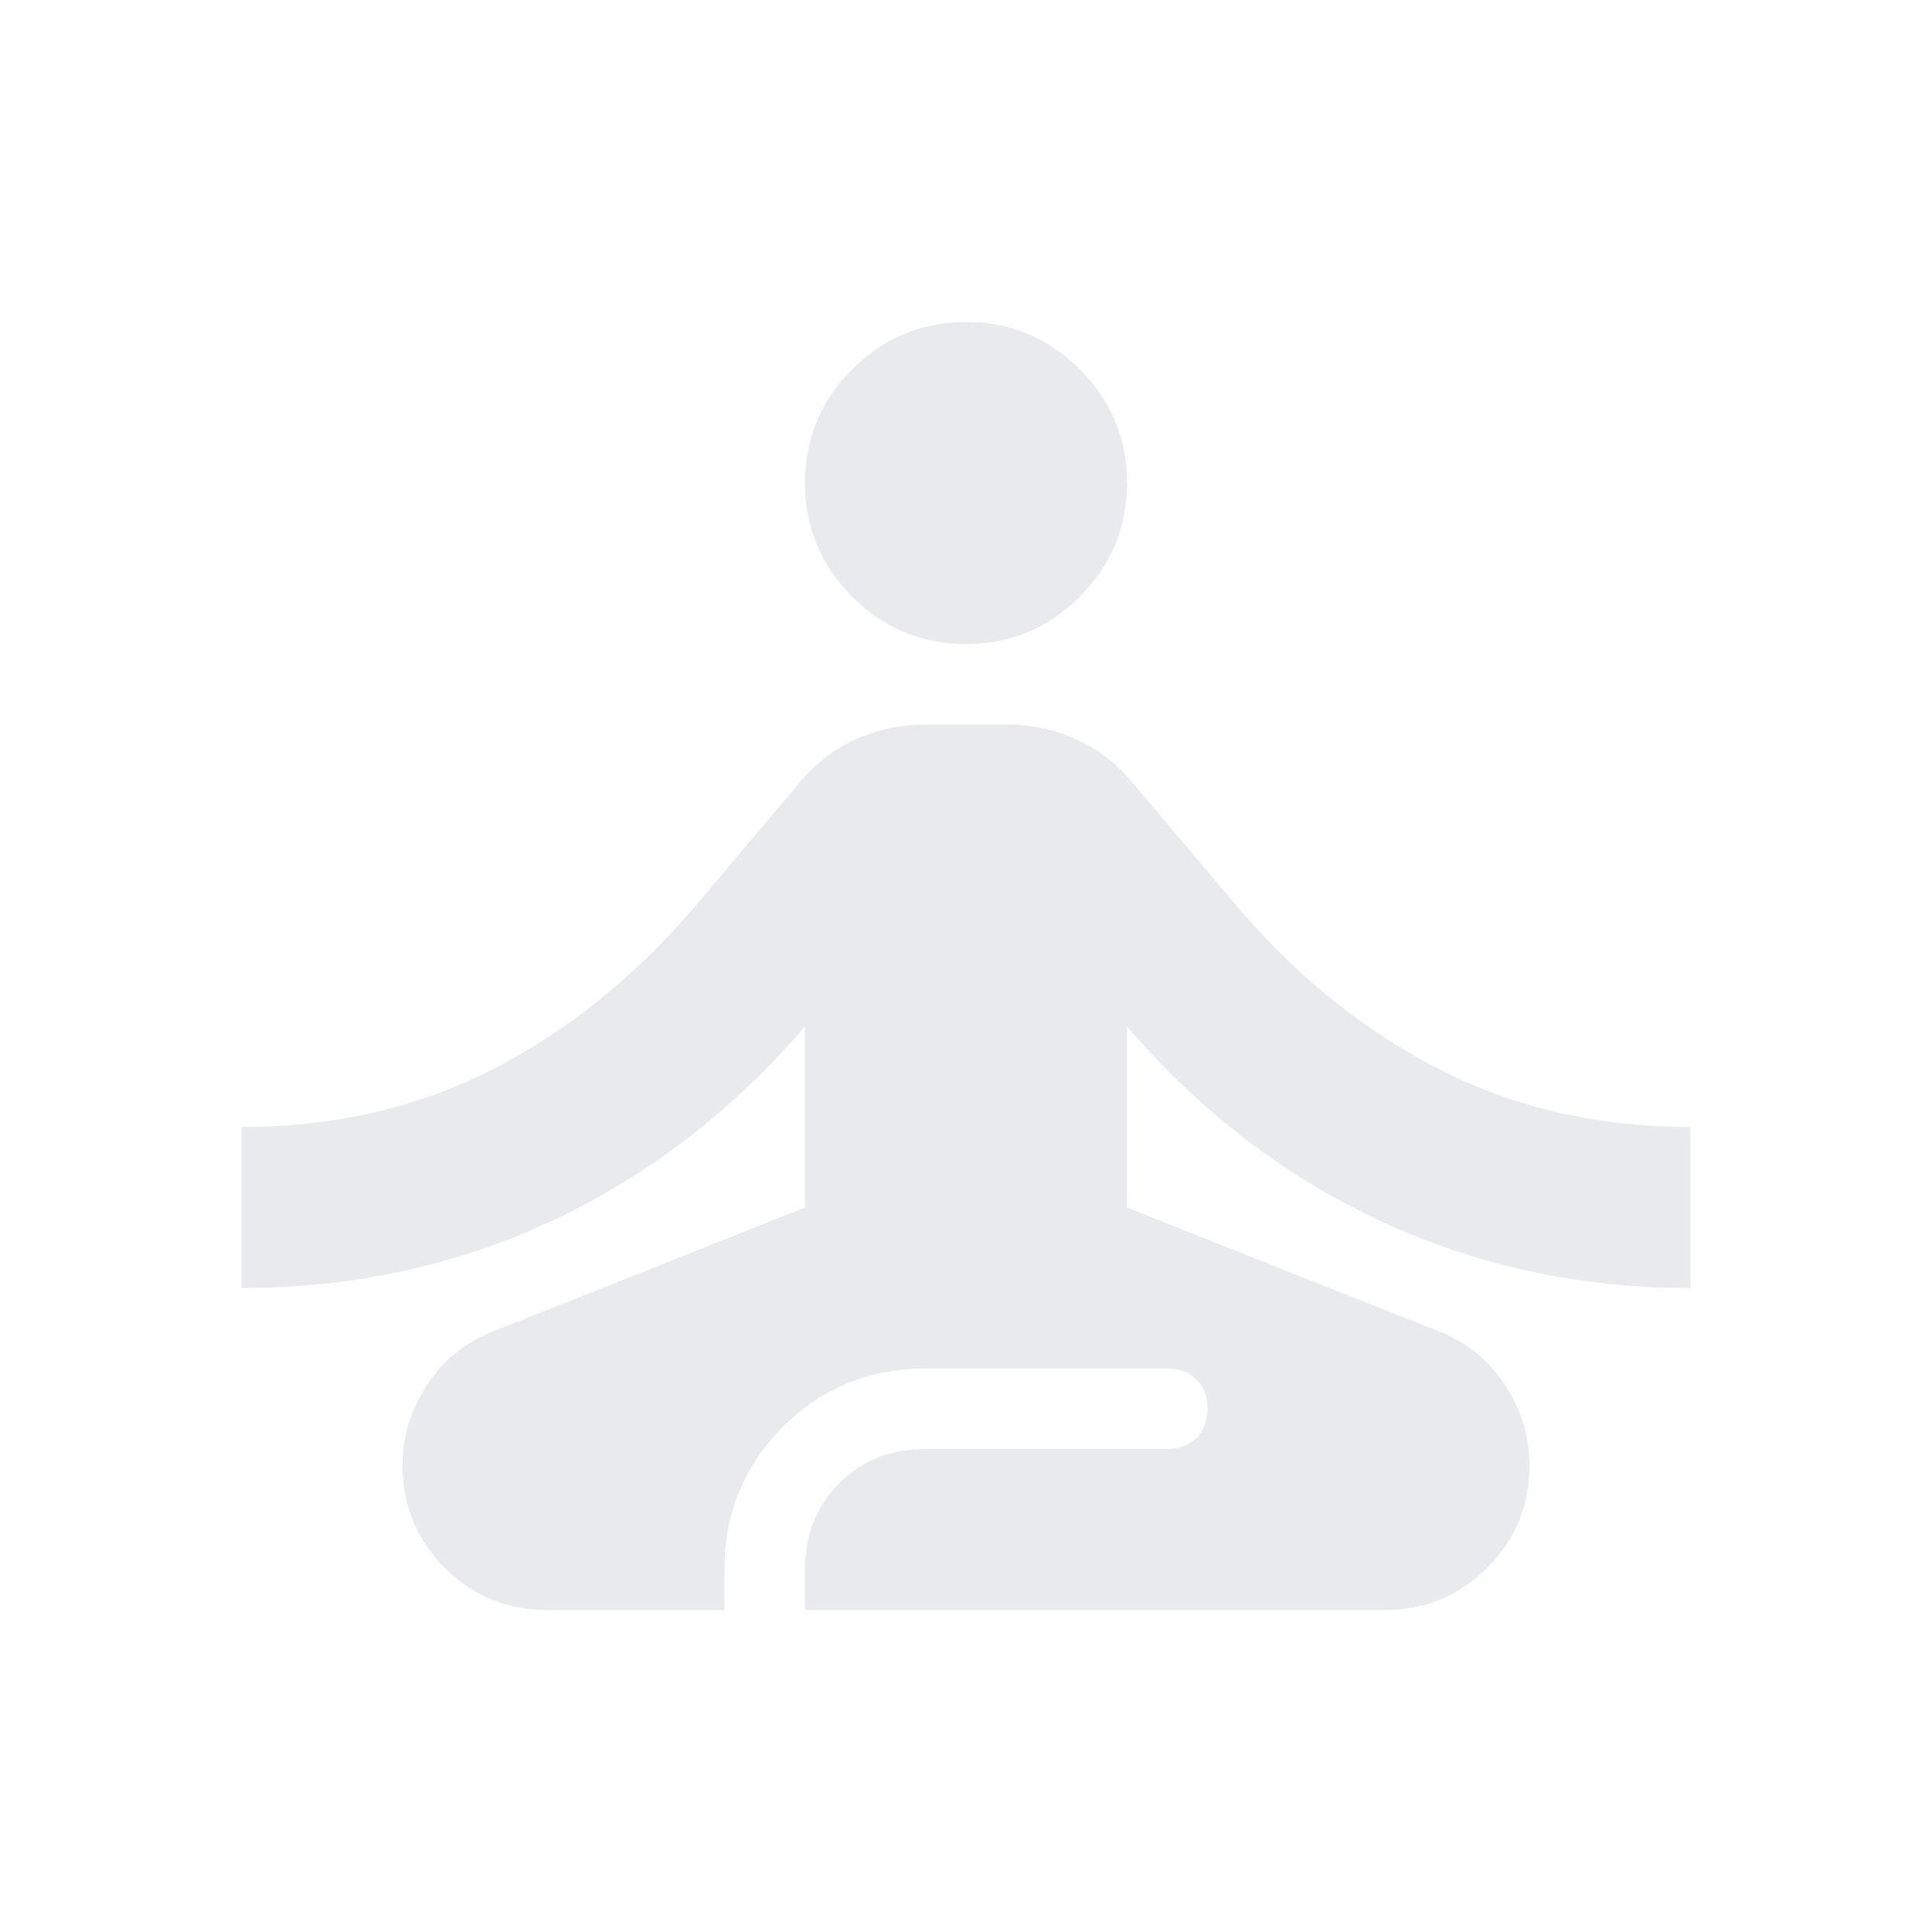
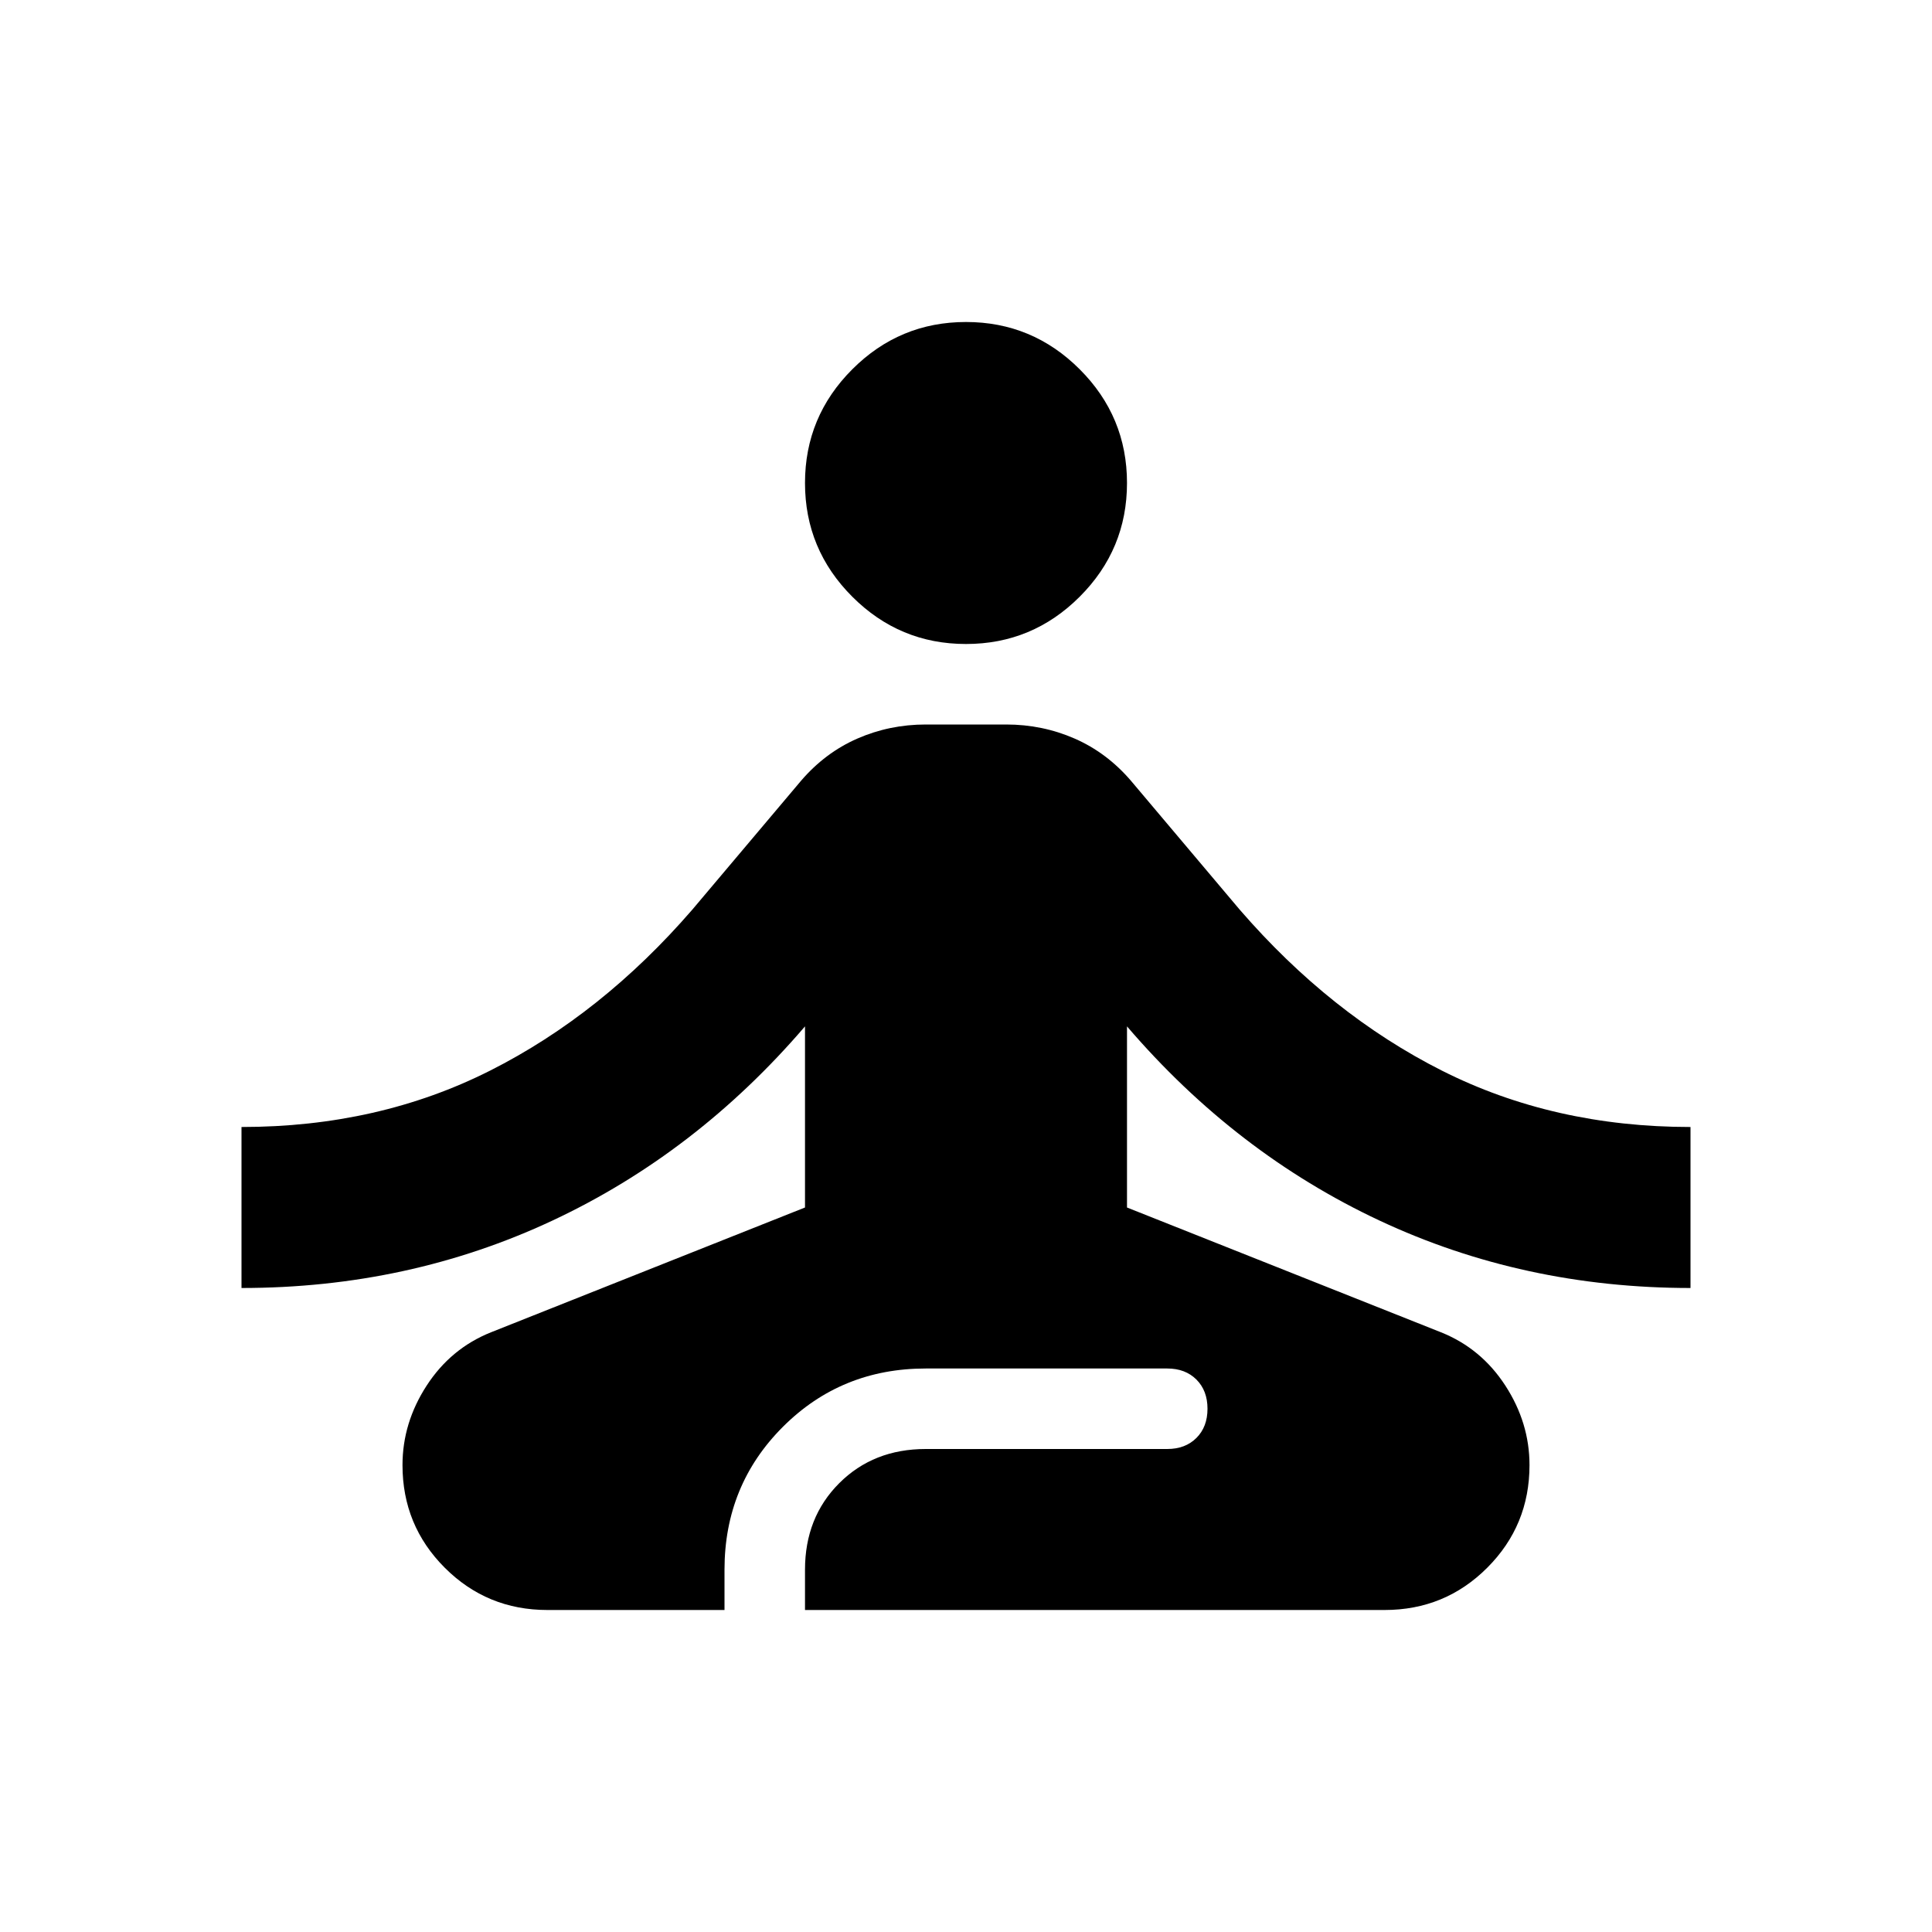
- <svg xmlns="http://www.w3.org/2000/svg" height="24px" viewBox="0 -960 960 960" width="24px" fill="#e8eaed">
+ <svg xmlns="http://www.w3.org/2000/svg" height="24px" viewBox="0 -960 960 960" width="24px" fill="#000000">
  <path d="M272-160q-30 0-51-21t-21-51q0-21 12-39.5t32-26.5l156-62v-90q-54 63-125.5 96.5T120-320v-80q68 0 123.5-28T344-508l54-64q12-14 28-21t34-7h40q18 0 34 7t28 21l54 64q45 52 100.5 80T840-400v80q-83 0-154.5-33.5T560-450v90l156 62q20 8 32 26.5t12 39.5q0 30-21 51t-51 21H400v-20q0-26 17-43t43-17h120q9 0 14.5-5.5T600-260q0-9-5.5-14.5T580-280H460q-42 0-71 29t-29 71v20h-88Zm208-480q-33 0-56.5-23.5T400-720q0-33 23.5-56.5T480-800q33 0 56.5 23.5T560-720q0 33-23.5 56.5T480-640Z" />
</svg>
